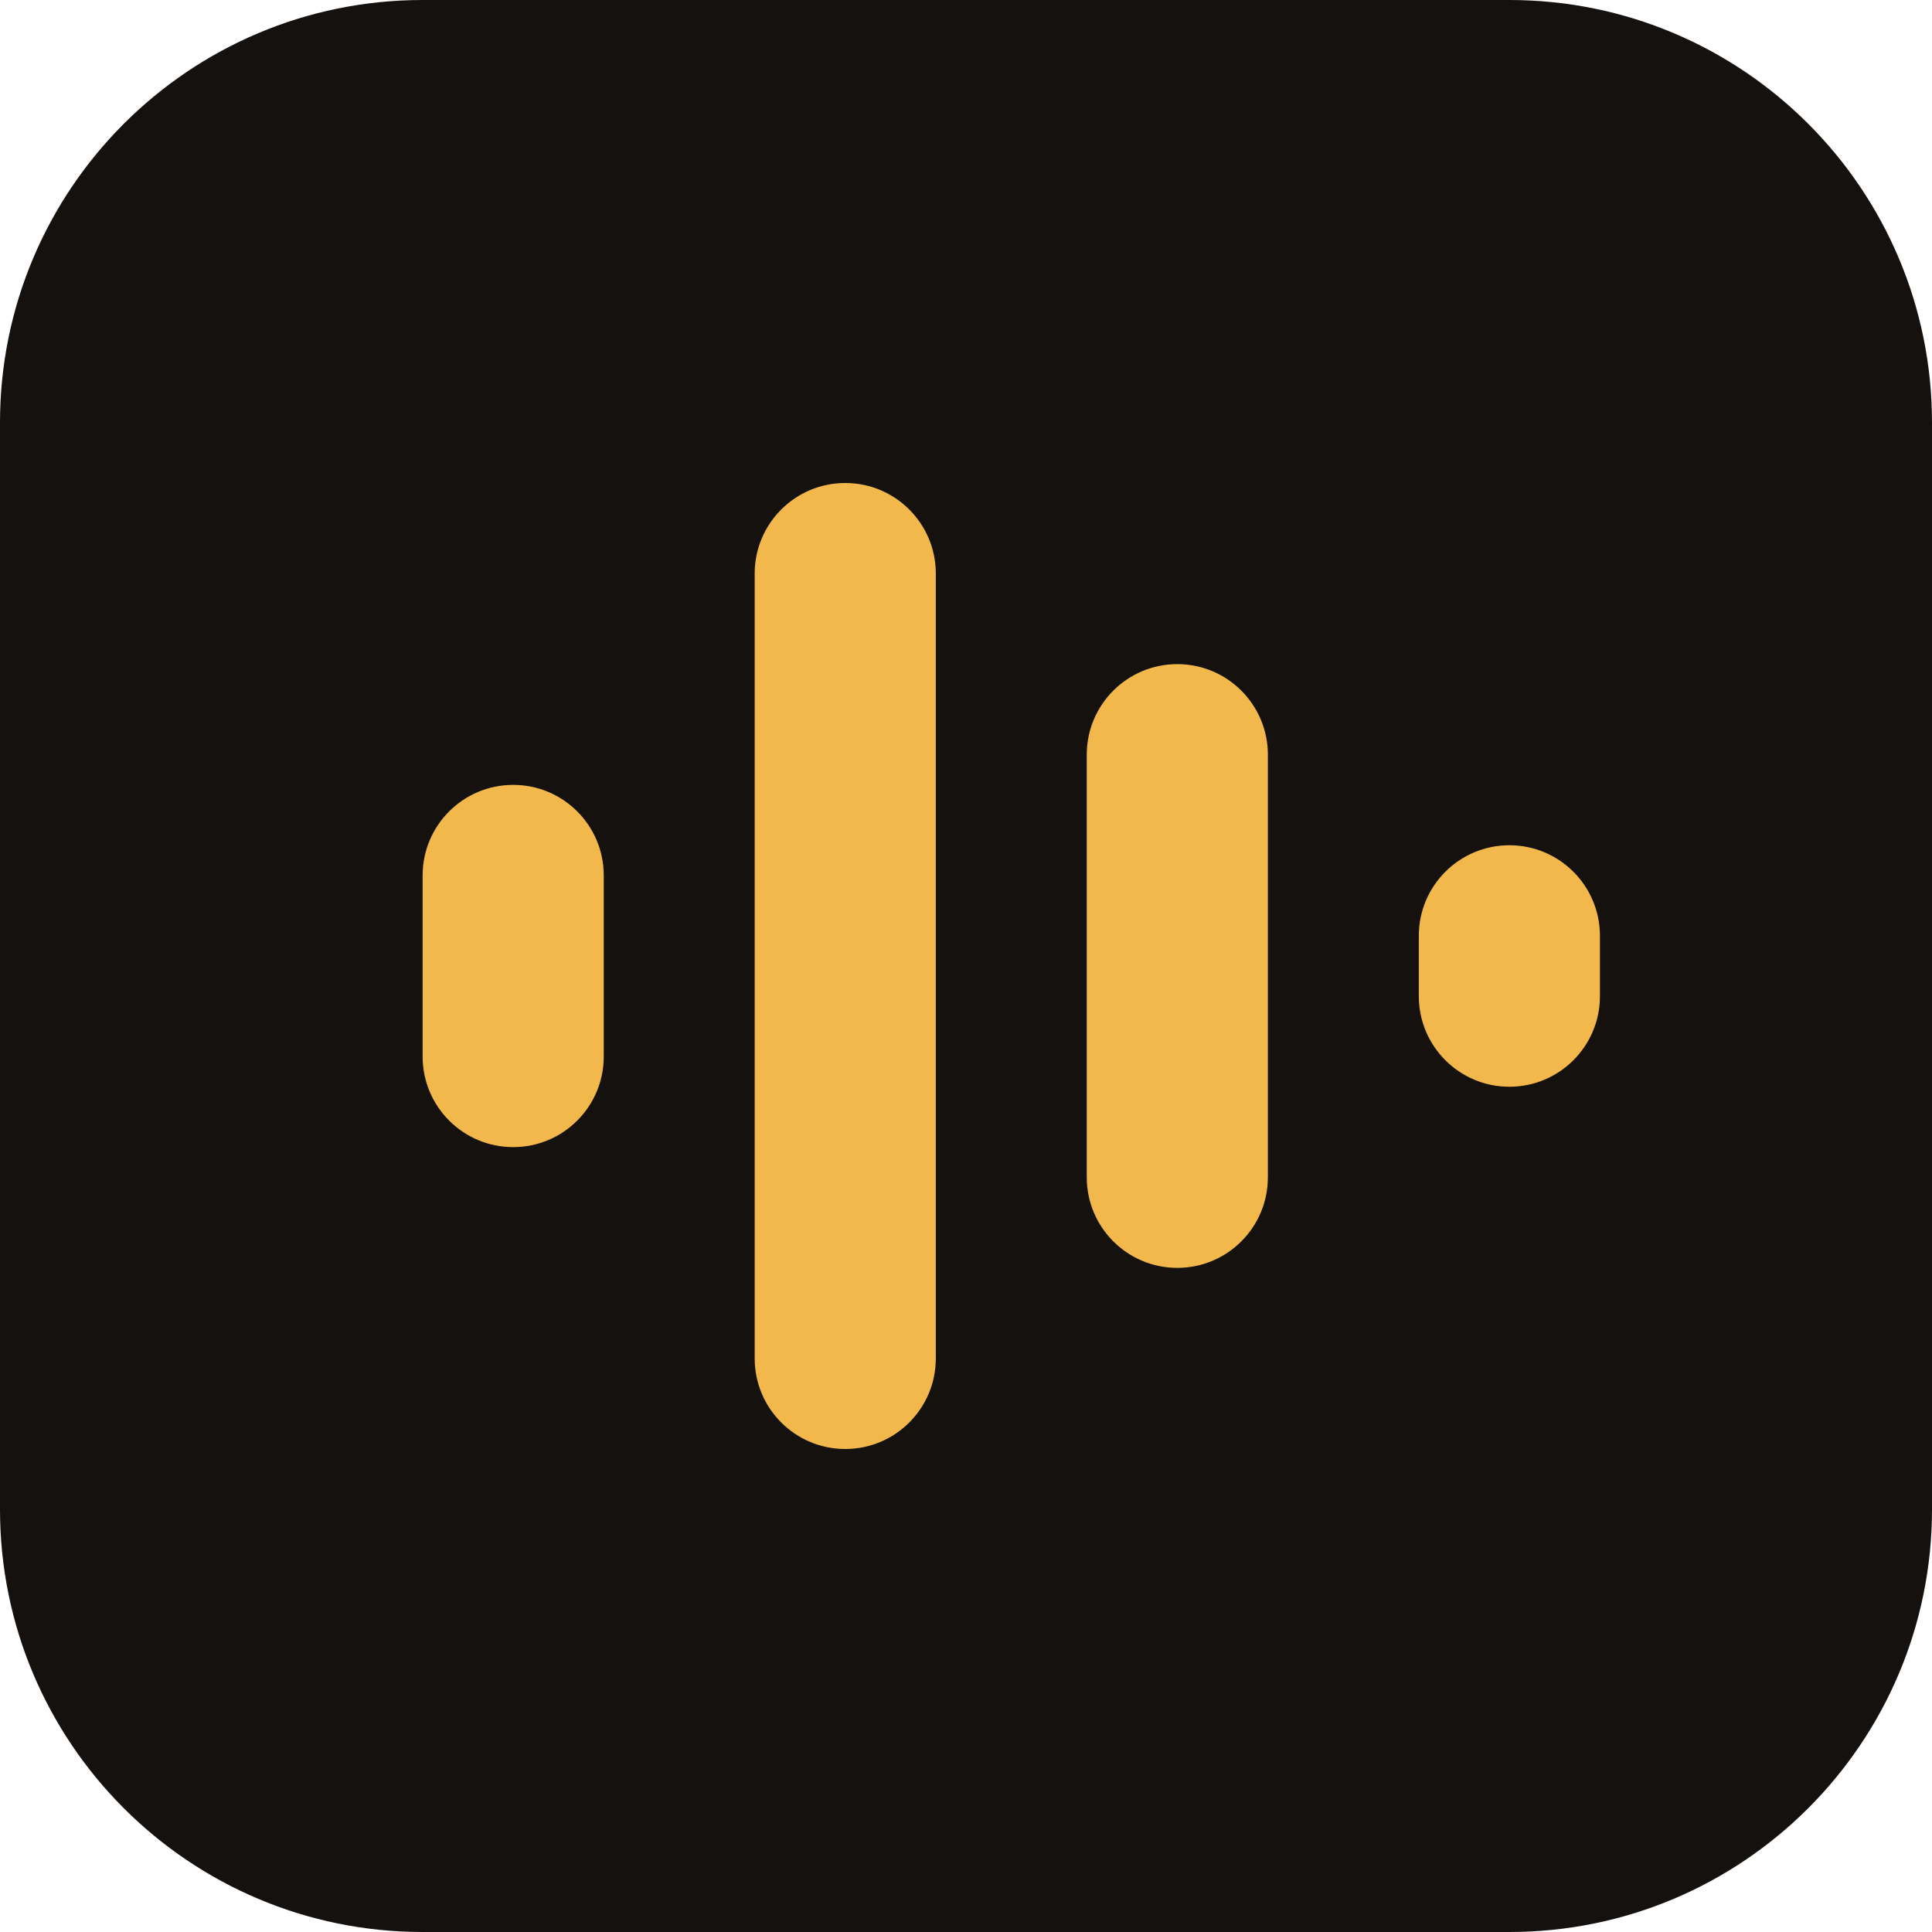
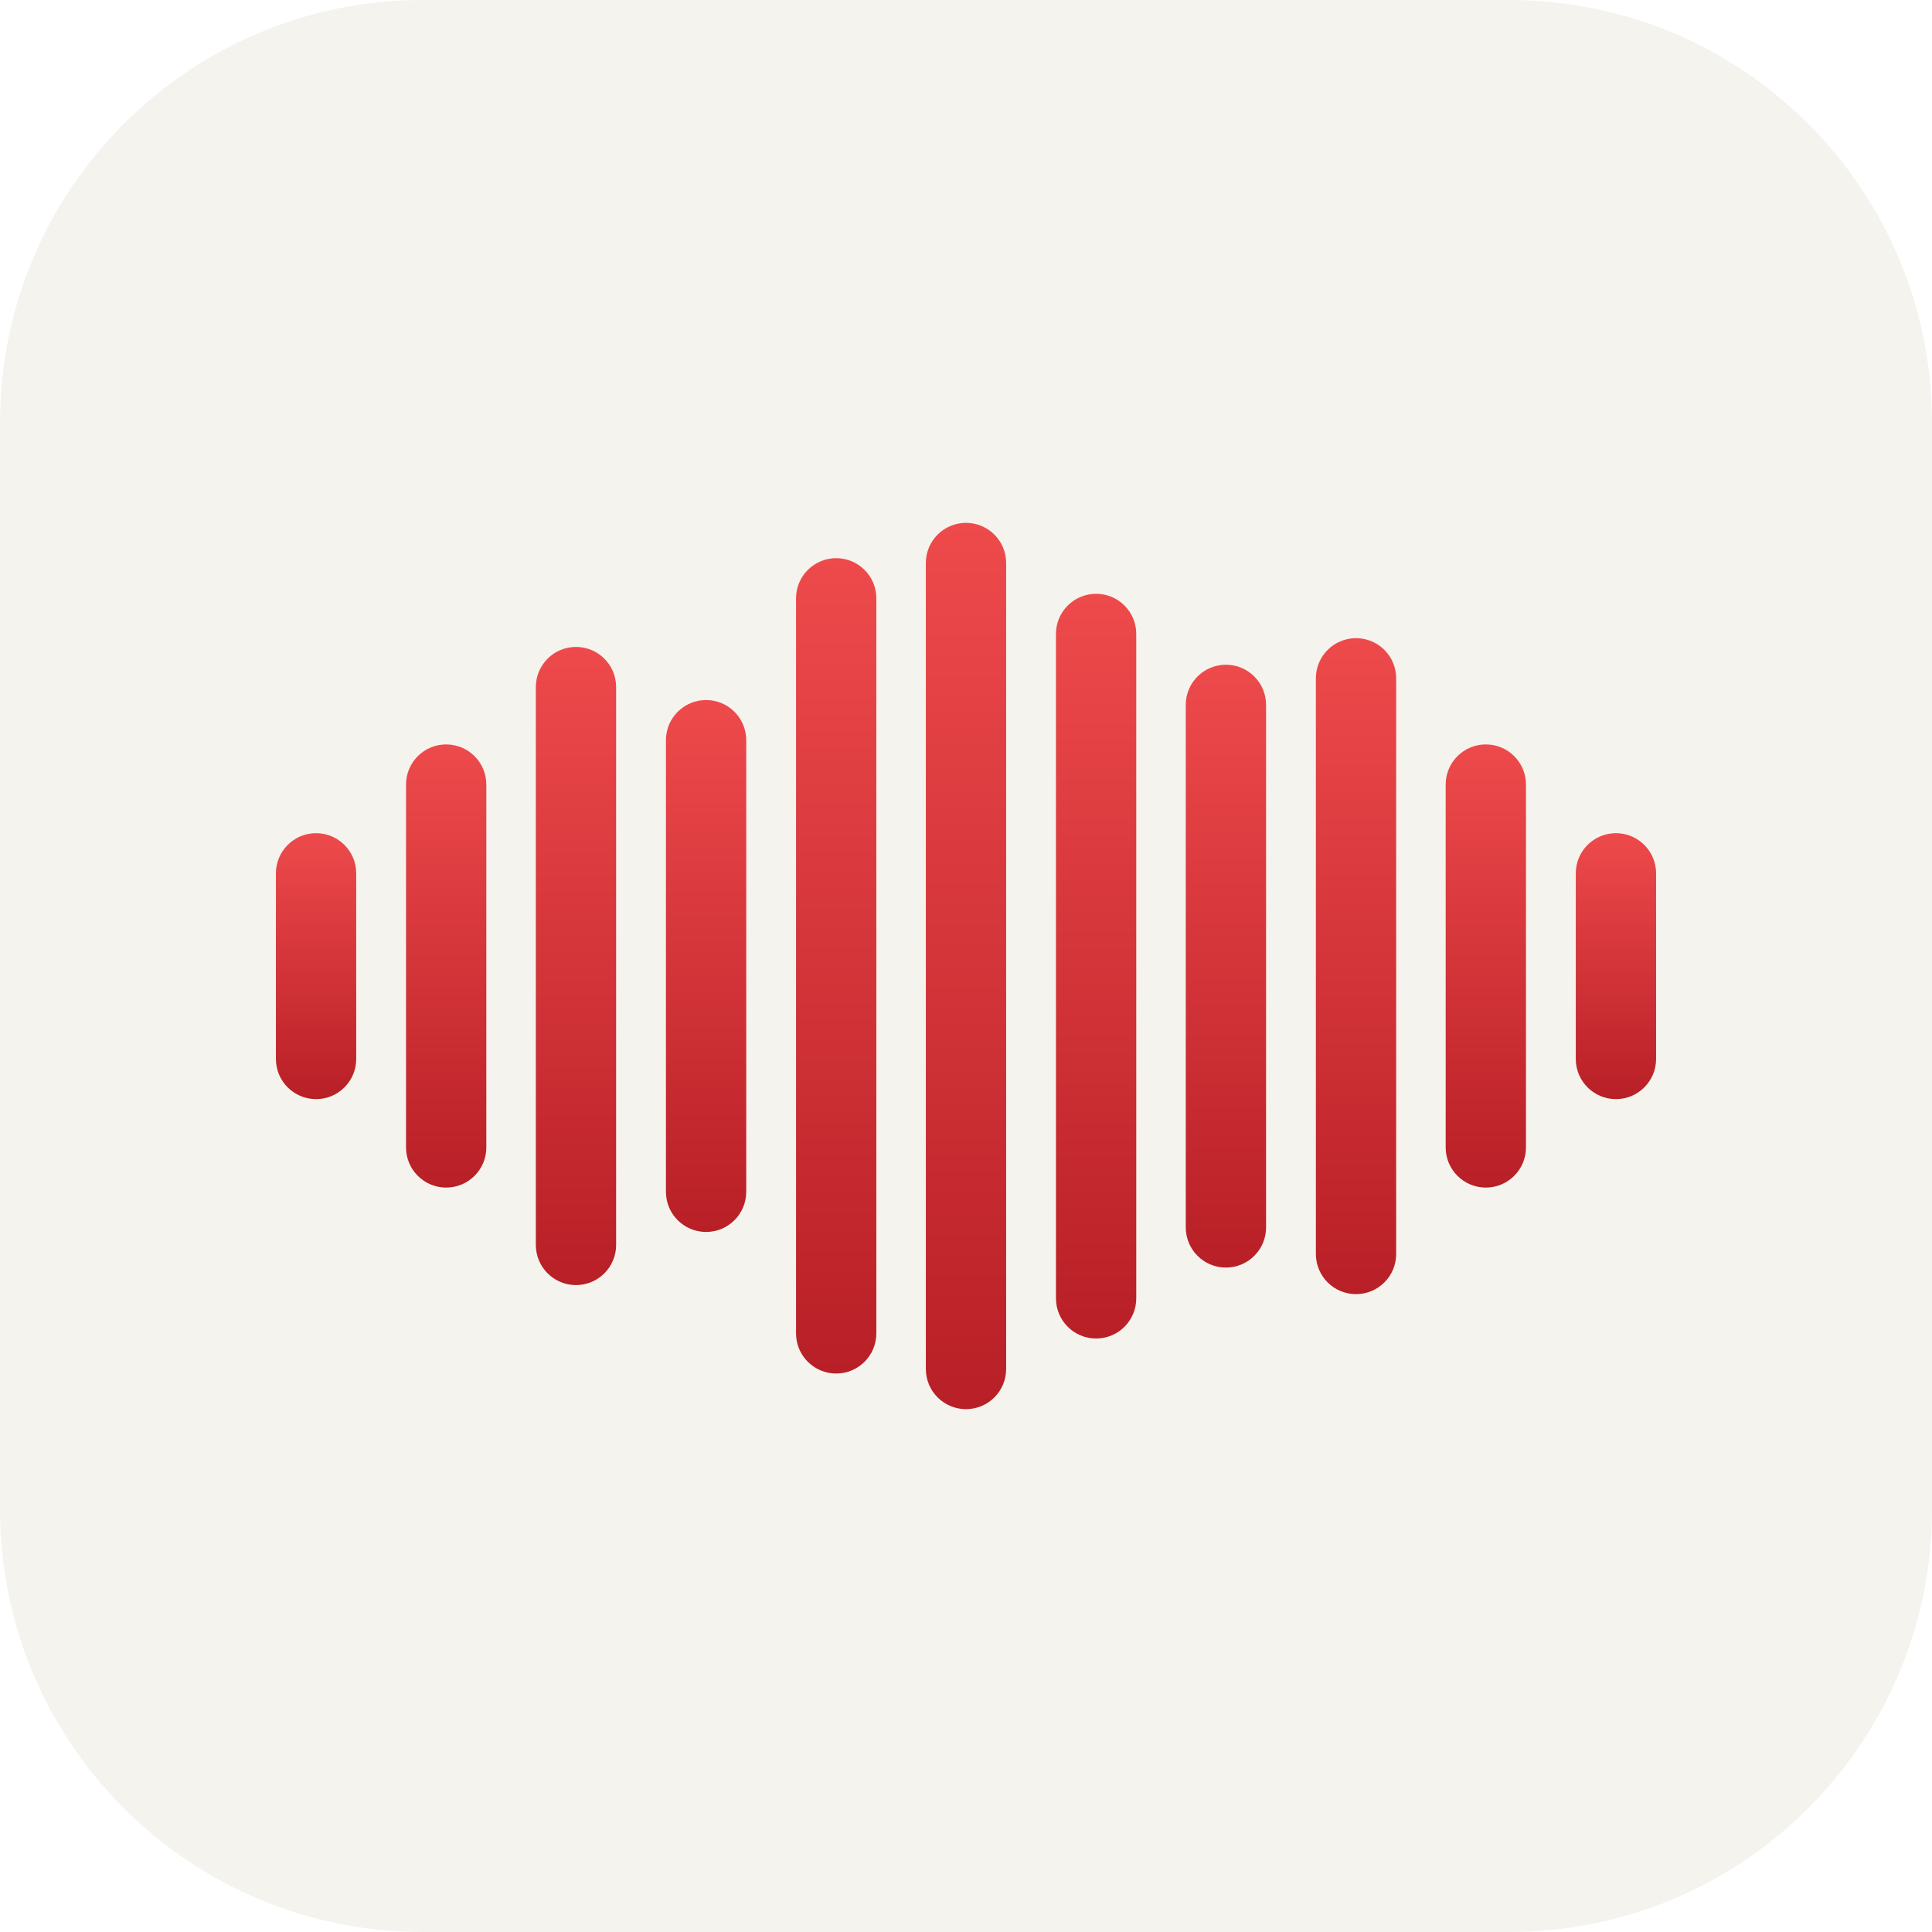
<svg xmlns="http://www.w3.org/2000/svg" viewBox="0 0 64 64">
-   <rect width="64" height="64" rx="14" fill="#14110f" />
-   <rect x="14" y="26" width="6" height="12" rx="3" fill="#f2b84b" />
-   <rect x="25" y="16" width="6" height="32" rx="3" fill="#f2b84b" />
-   <rect x="36" y="22" width="6" height="20" rx="3" fill="#f2b84b" />
-   <rect x="47" y="28" width="6" height="8" rx="3" fill="#f2b84b" />
+   <defs>
+     <linearGradient id="g" x1="0" y1="0" x2="0" y2="1">
+       <stop offset="0" stop-color="#ee4a4c" />
+       <stop offset="1" stop-color="#b81f26" />
+     </linearGradient>
+   </defs>
+   <rect width="64" height="64" rx="14" fill="#f5f3ed" />
+   <rect x="9.14" y="27.60" width="2.66" height="8.81" rx="1.33" fill="url(#g)" />
+   <rect x="13.45" y="24.66" width="2.66" height="14.68" rx="1.33" fill="url(#g)" />
+   <rect x="17.75" y="21.43" width="2.66" height="21.14" rx="1.33" fill="url(#g)" />
+   <rect x="22.06" y="23.19" width="2.66" height="17.62" rx="1.33" fill="url(#g)" />
+   <rect x="26.37" y="18.49" width="2.66" height="27.01" rx="1.33" fill="url(#g)" />
+   <rect x="30.67" y="17.32" width="2.66" height="29.36" rx="1.33" fill="url(#g)" />
+   <rect x="34.98" y="19.67" width="2.66" height="24.67" rx="1.33" fill="url(#g)" />
+   <rect x="39.28" y="22.02" width="2.66" height="19.97" rx="1.33" fill="url(#g)" />
+   <rect x="43.59" y="21.14" width="2.66" height="21.73" rx="1.33" fill="url(#g)" />
+   <rect x="47.89" y="24.66" width="2.66" height="14.68" rx="1.33" fill="url(#g)" />
+   <rect x="52.20" y="27.60" width="2.66" height="8.81" rx="1.33" fill="url(#g)" />
</svg>
